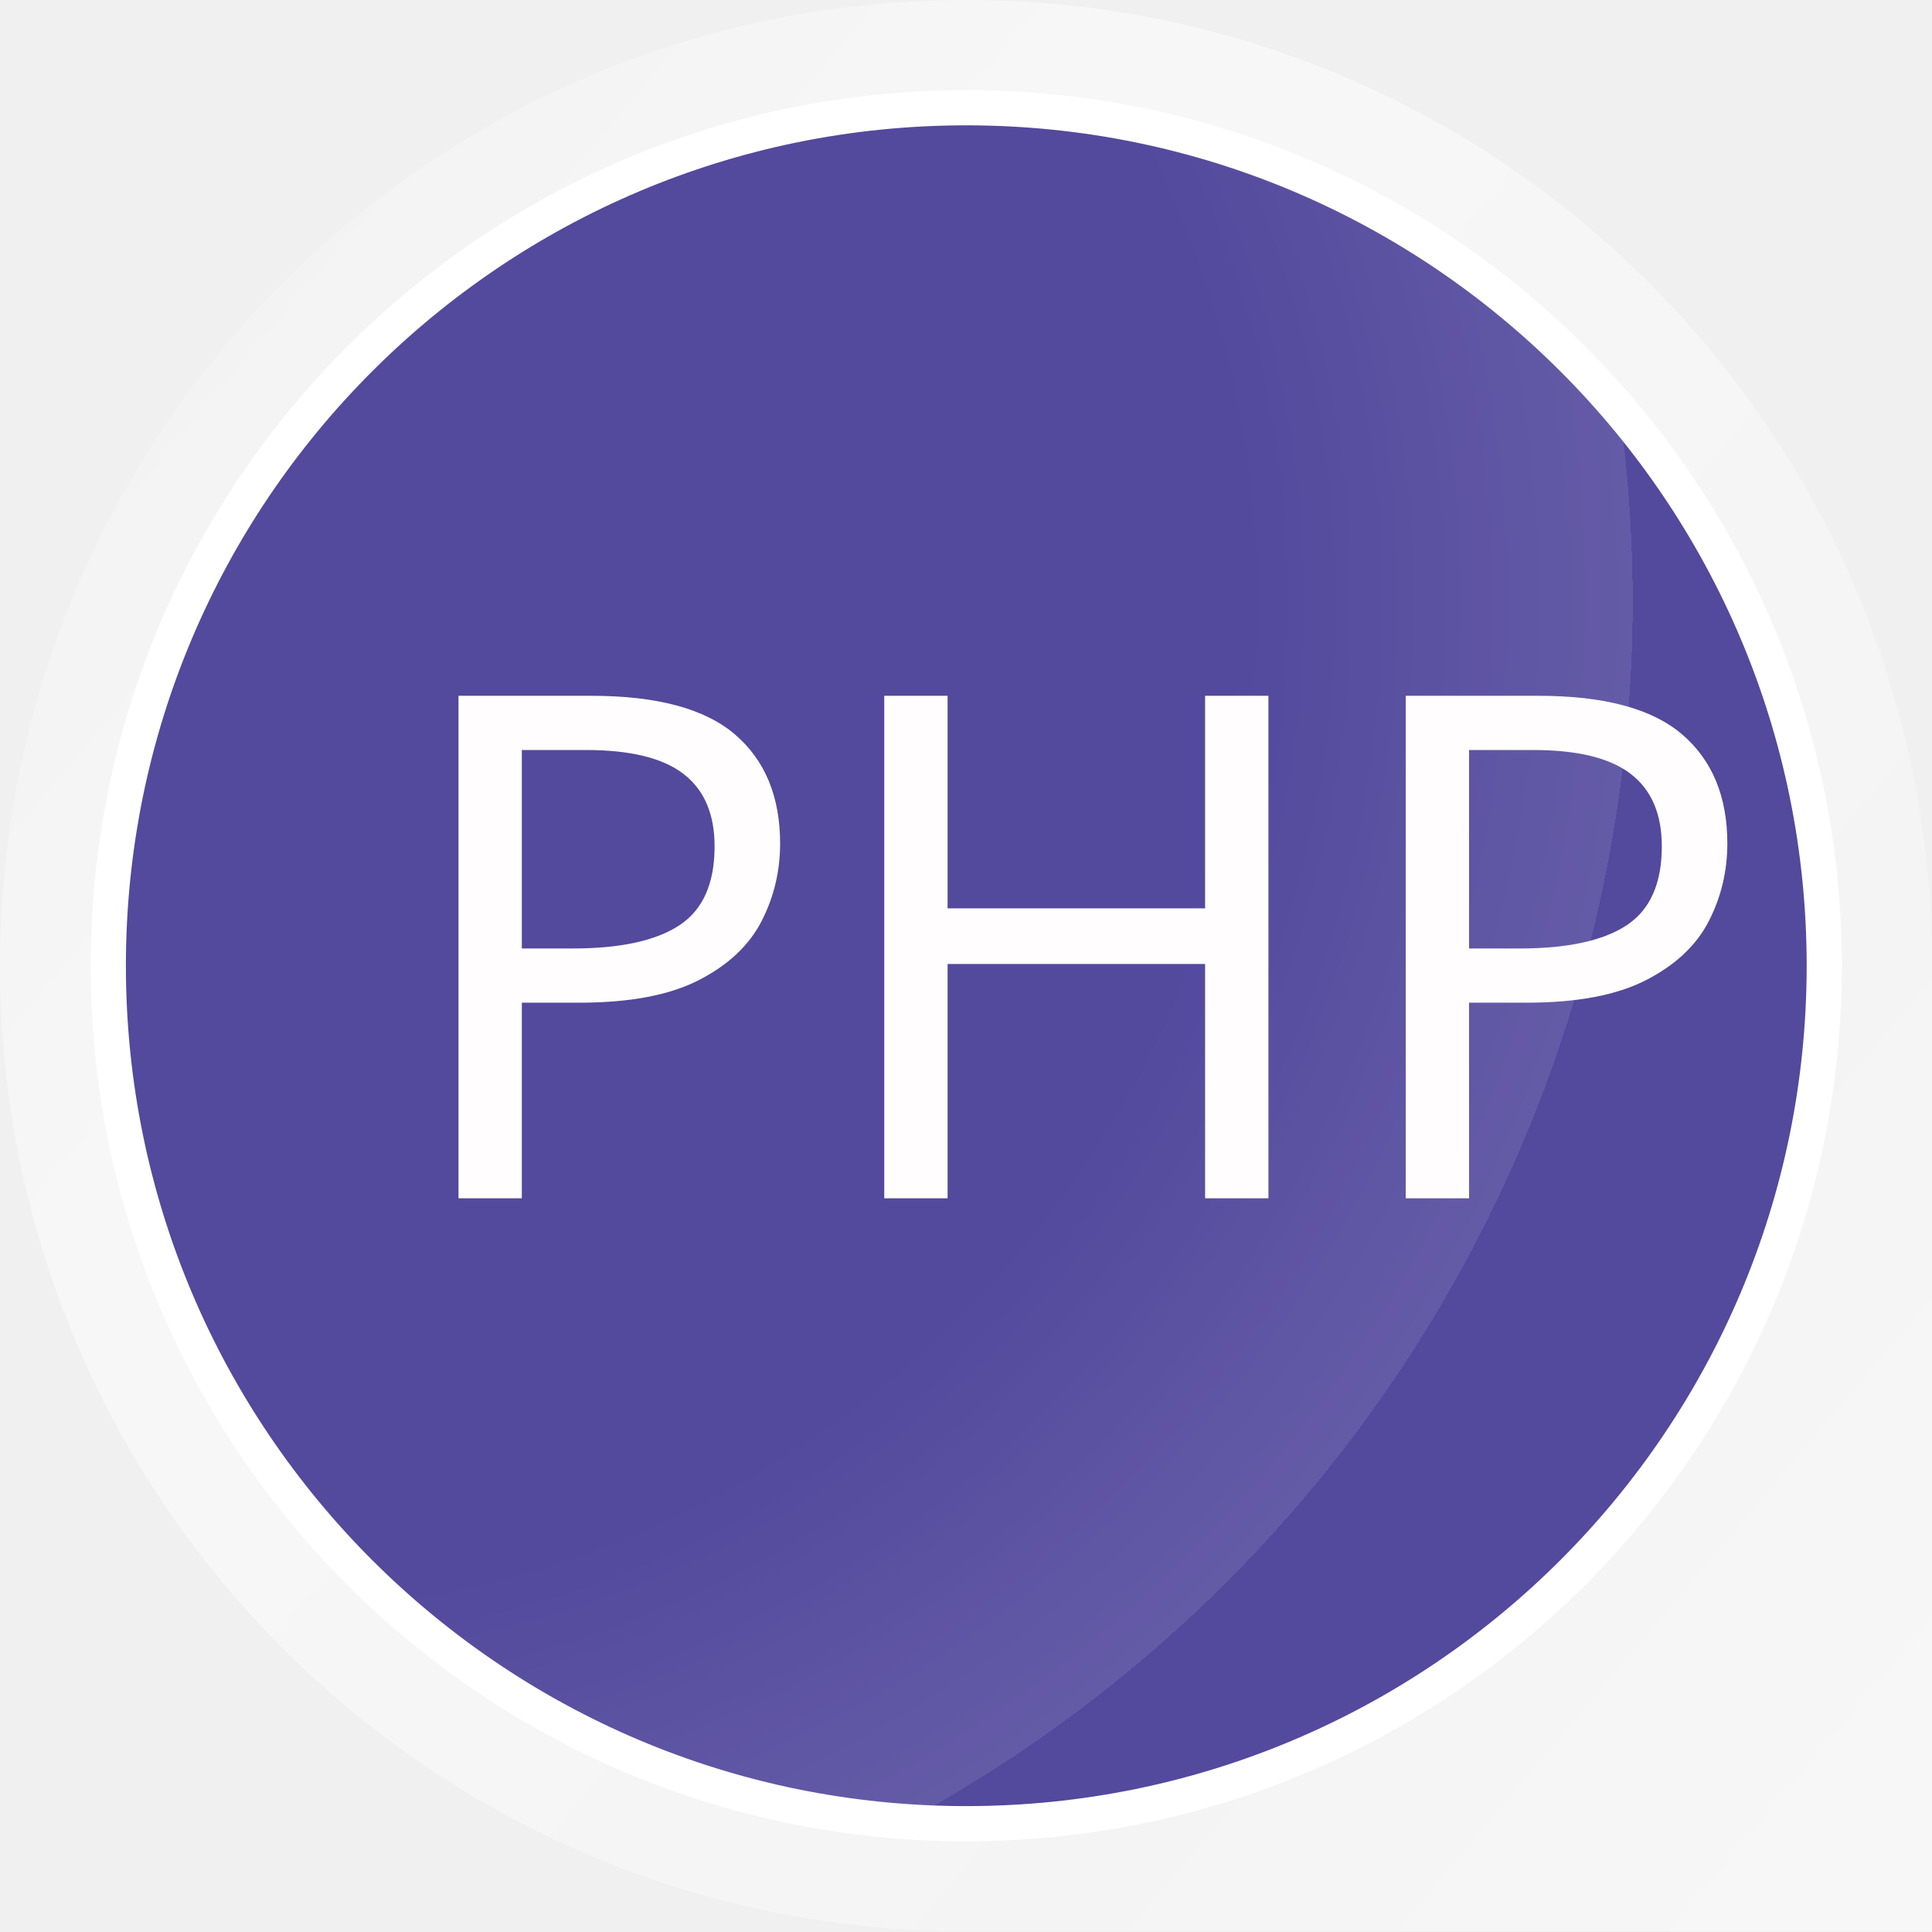
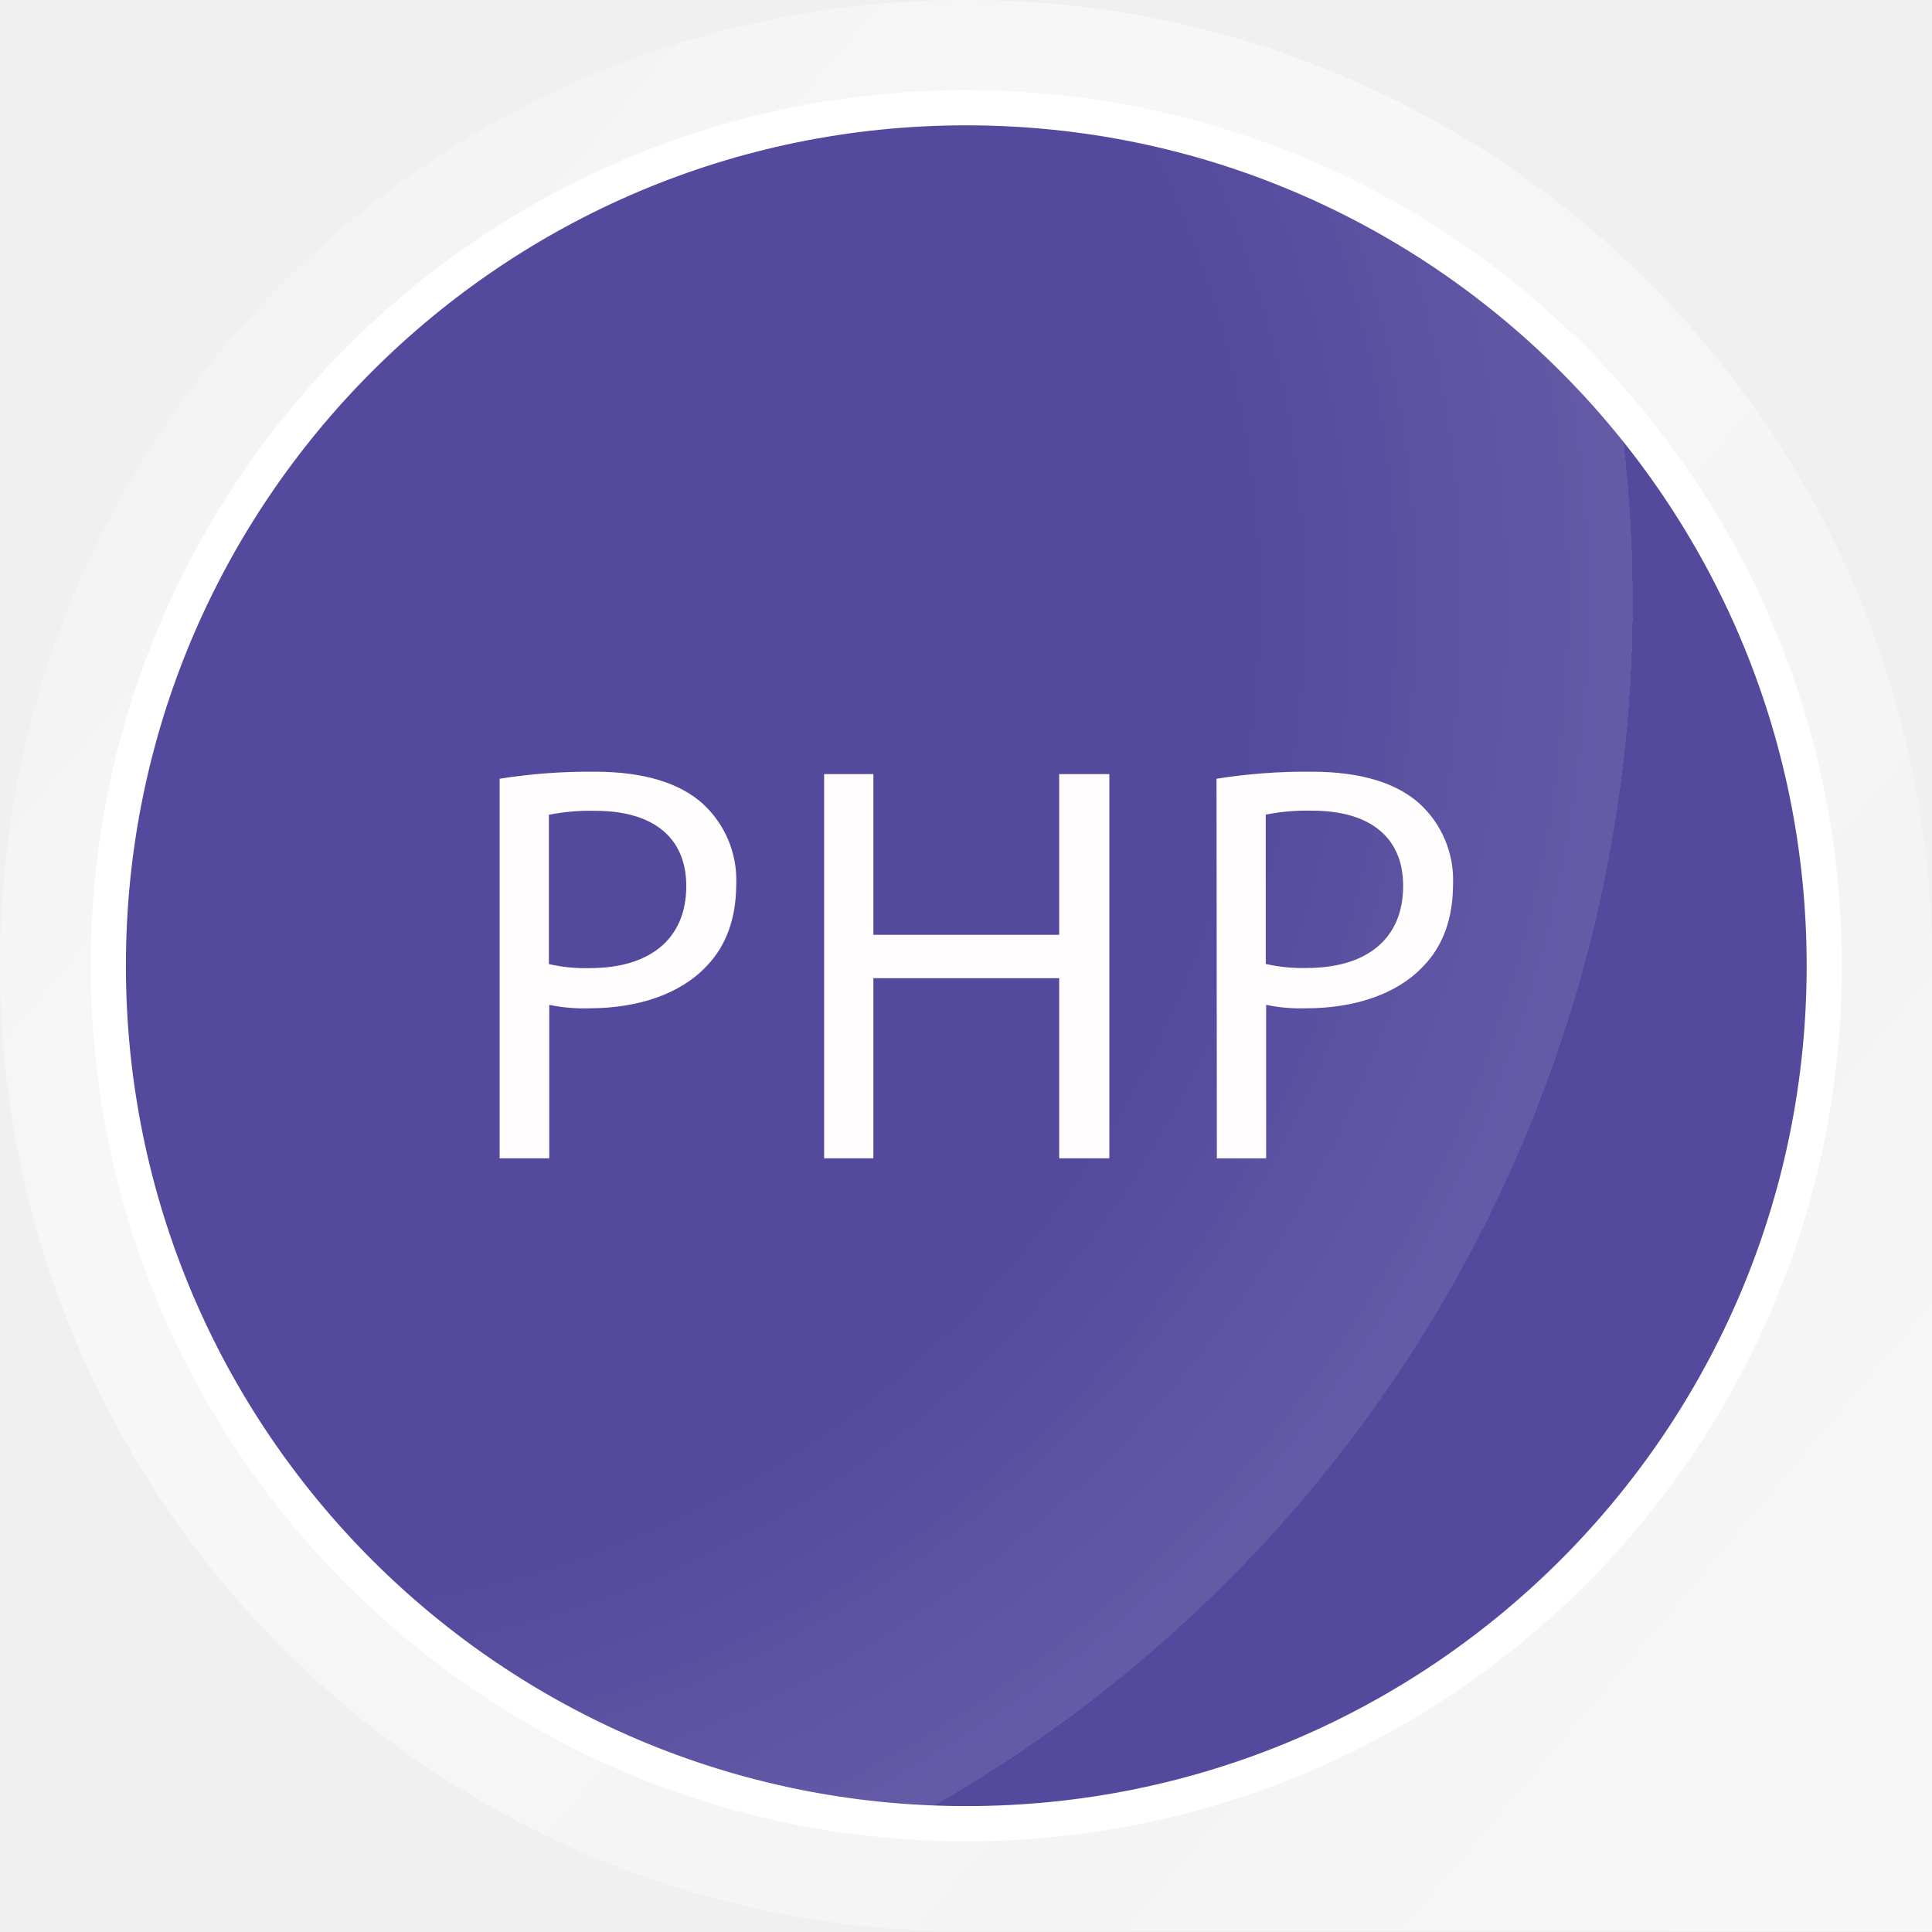
<svg xmlns="http://www.w3.org/2000/svg" viewBox="0 0 274.54 274.44">
  <defs>
-     <style>.cls-1{fill:url(#linear-gradient);}.cls-2{fill:#53499d;stroke:#fff;stroke-miterlimit:10;stroke-width:5px;}.cls-3{fill:url(#radial-gradient);}.cls-4{font-size:100px;fill:#fffdfd;font-family:MyriadPro-Regular, Myriad Pro;}</style>
+     <style>.cls-1{fill:url(#linear-gradient);}.cls-2{fill:#53499d;stroke:#fff;stroke-miterlimit:10;stroke-width:5px;}.cls-3{fill:url(#radial-gradient);}.cls-4{fill:#fffdfd;}</style>
    <linearGradient id="linear-gradient" x1="-12.86" y1="265.63" x2="454.46" y2="-129.23" gradientTransform="matrix(1, 0, 0, -1, 0, 276)" gradientUnits="userSpaceOnUse">
      <stop offset="0" stop-color="#fff" stop-opacity="0" />
      <stop offset="0.22" stop-color="#fff" stop-opacity="0.5" />
      <stop offset="0.48" stop-color="#fff" stop-opacity="0.28" />
      <stop offset="1" stop-color="#fff" />
    </linearGradient>
    <radialGradient id="radial-gradient" cx="34.97" cy="190.5" r="269.92" gradientTransform="matrix(1, 0, 0, -1, 0, 276)" gradientUnits="userSpaceOnUse">
      <stop offset="0.52" stop-color="#fff" stop-opacity="0" />
      <stop offset="0.73" stop-color="#fff" stop-opacity="0.1" />
      <stop offset="0.73" stop-color="#fff" stop-opacity="0.08" />
      <stop offset="0.73" stop-color="#fff" stop-opacity="0.03" />
      <stop offset="0.73" stop-color="#fff" stop-opacity="0.01" />
      <stop offset="0.73" stop-color="#fff" stop-opacity="0" />
    </radialGradient>
  </defs>
  <g id="Layer_2" data-name="Layer 2">
    <g id="Layer_1-2" data-name="Layer 1">
      <g id="Layer_2-2" data-name="Layer 2">
        <g id="icons">
          <path class="cls-1" d="M137.31,0a137.22,137.22,0,1,0-.18,274.44H274.54V137.22A137.22,137.22,0,0,0,137.32,0ZM15.4,137.22A121.92,121.92,0,1,1,137.32,259.13h0A121.91,121.91,0,0,1,15.4,137.22Z" />
          <path class="cls-2" d="M259.23,137.22A121.92,121.92,0,1,1,137.31,15.31h0A121.92,121.92,0,0,1,259.23,137.22Z" />
          <path class="cls-3" d="M259.23,137.22A121.92,121.92,0,1,1,137.31,15.31h0A121.92,121.92,0,0,1,259.23,137.22Z" />
        </g>
      </g>
-       <text class="cls-4" transform="translate(55.45 170.28)">PHP</text>
+       <path class="cls-4" d="M71,110.66a81.52,81.52,0,0,1,13.53-1c7,0,12.07,1.62,15.31,4.53a14.68,14.68,0,0,1,4.78,11.42c0,4.94-1.46,8.83-4.21,11.67-3.73,4-9.81,6-16.69,6a24,24,0,0,1-5.67-.49V164.6H71ZM78,137a23.36,23.36,0,0,0,5.83.57c8.51,0,13.69-4.13,13.69-11.66,0-7.21-5.1-10.69-12.88-10.69a29.93,29.93,0,0,0-6.64.56Z" />
+       <path class="cls-4" d="M124.11,110v22.84h26.4V110h7.13V164.6h-7.13V139h-26.4V164.6h-7V110Z" />
+       <path class="cls-4" d="M172.87,110.66a81.42,81.42,0,0,1,13.53-1c7,0,12.07,1.62,15.31,4.53a14.7,14.7,0,0,1,4.77,11.42c0,4.94-1.45,8.83-4.21,11.67-3.72,4-9.8,6-16.68,6a24,24,0,0,1-5.67-.49V164.6h-7Zm7,26.32a23.36,23.36,0,0,0,5.83.57c8.5,0,13.69-4.13,13.69-11.66,0-7.21-5.1-10.69-12.88-10.69a29.86,29.86,0,0,0-6.64.56Z" />
    </g>
  </g>
</svg>
